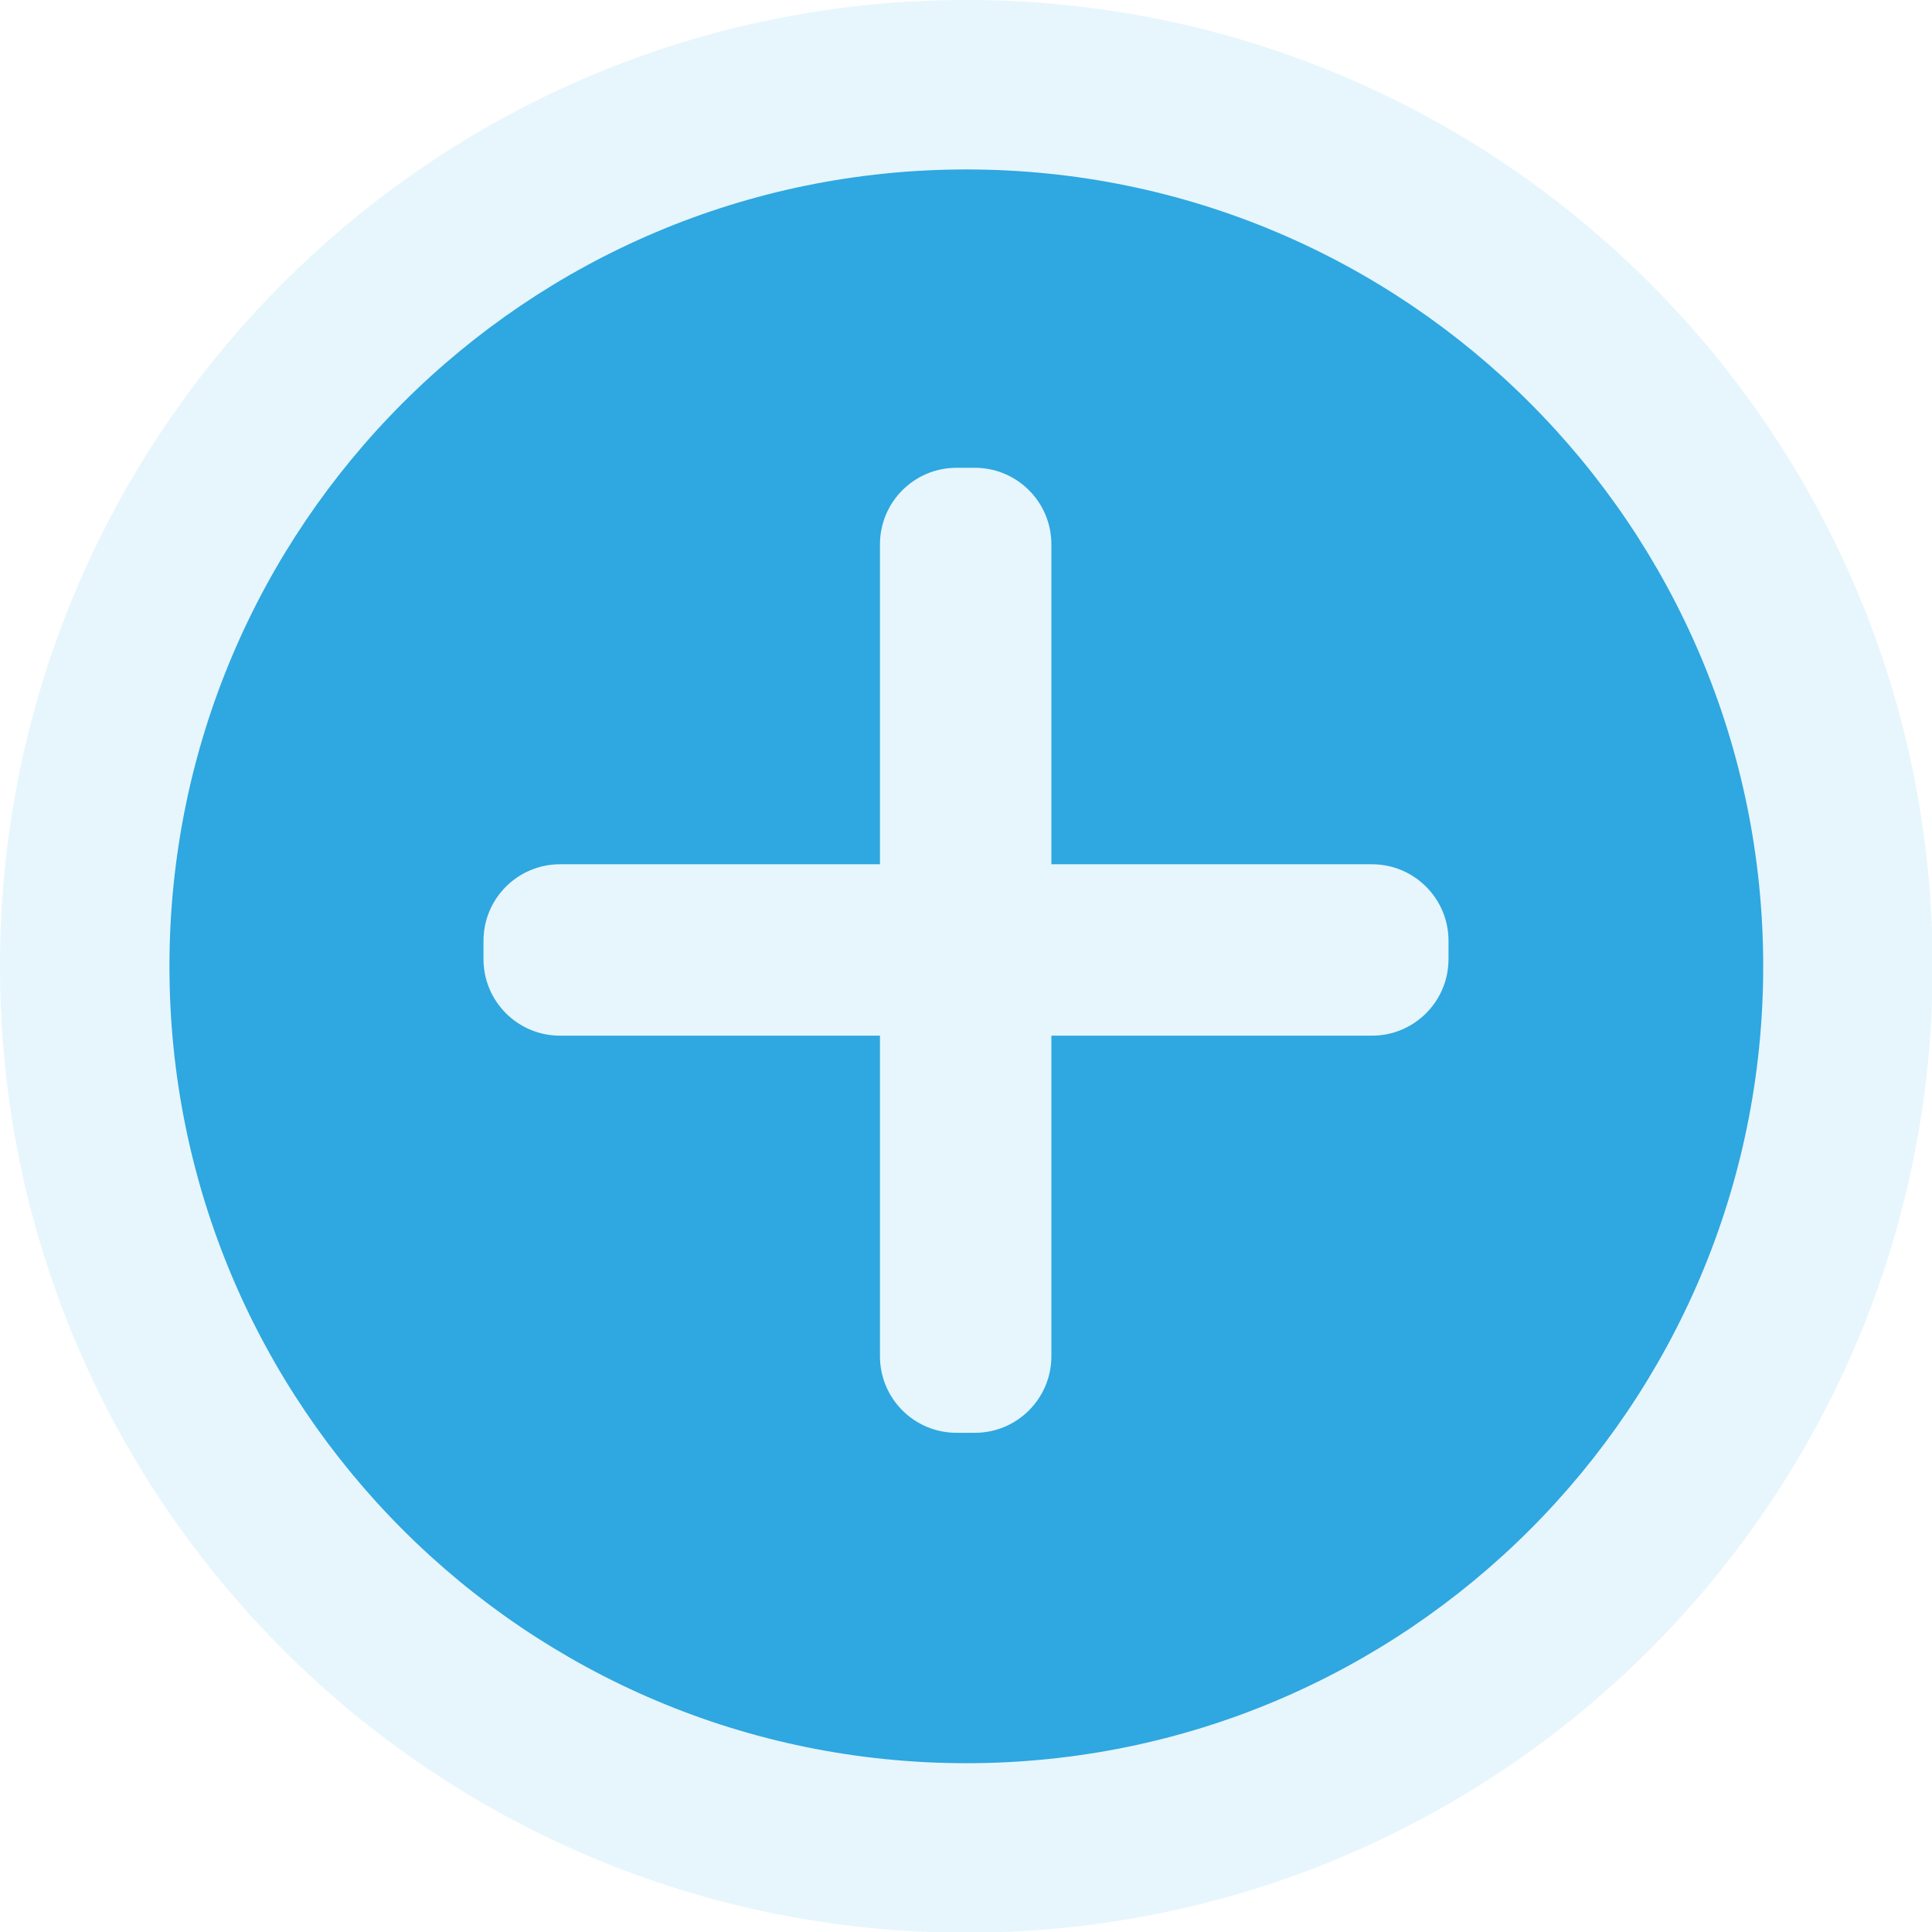
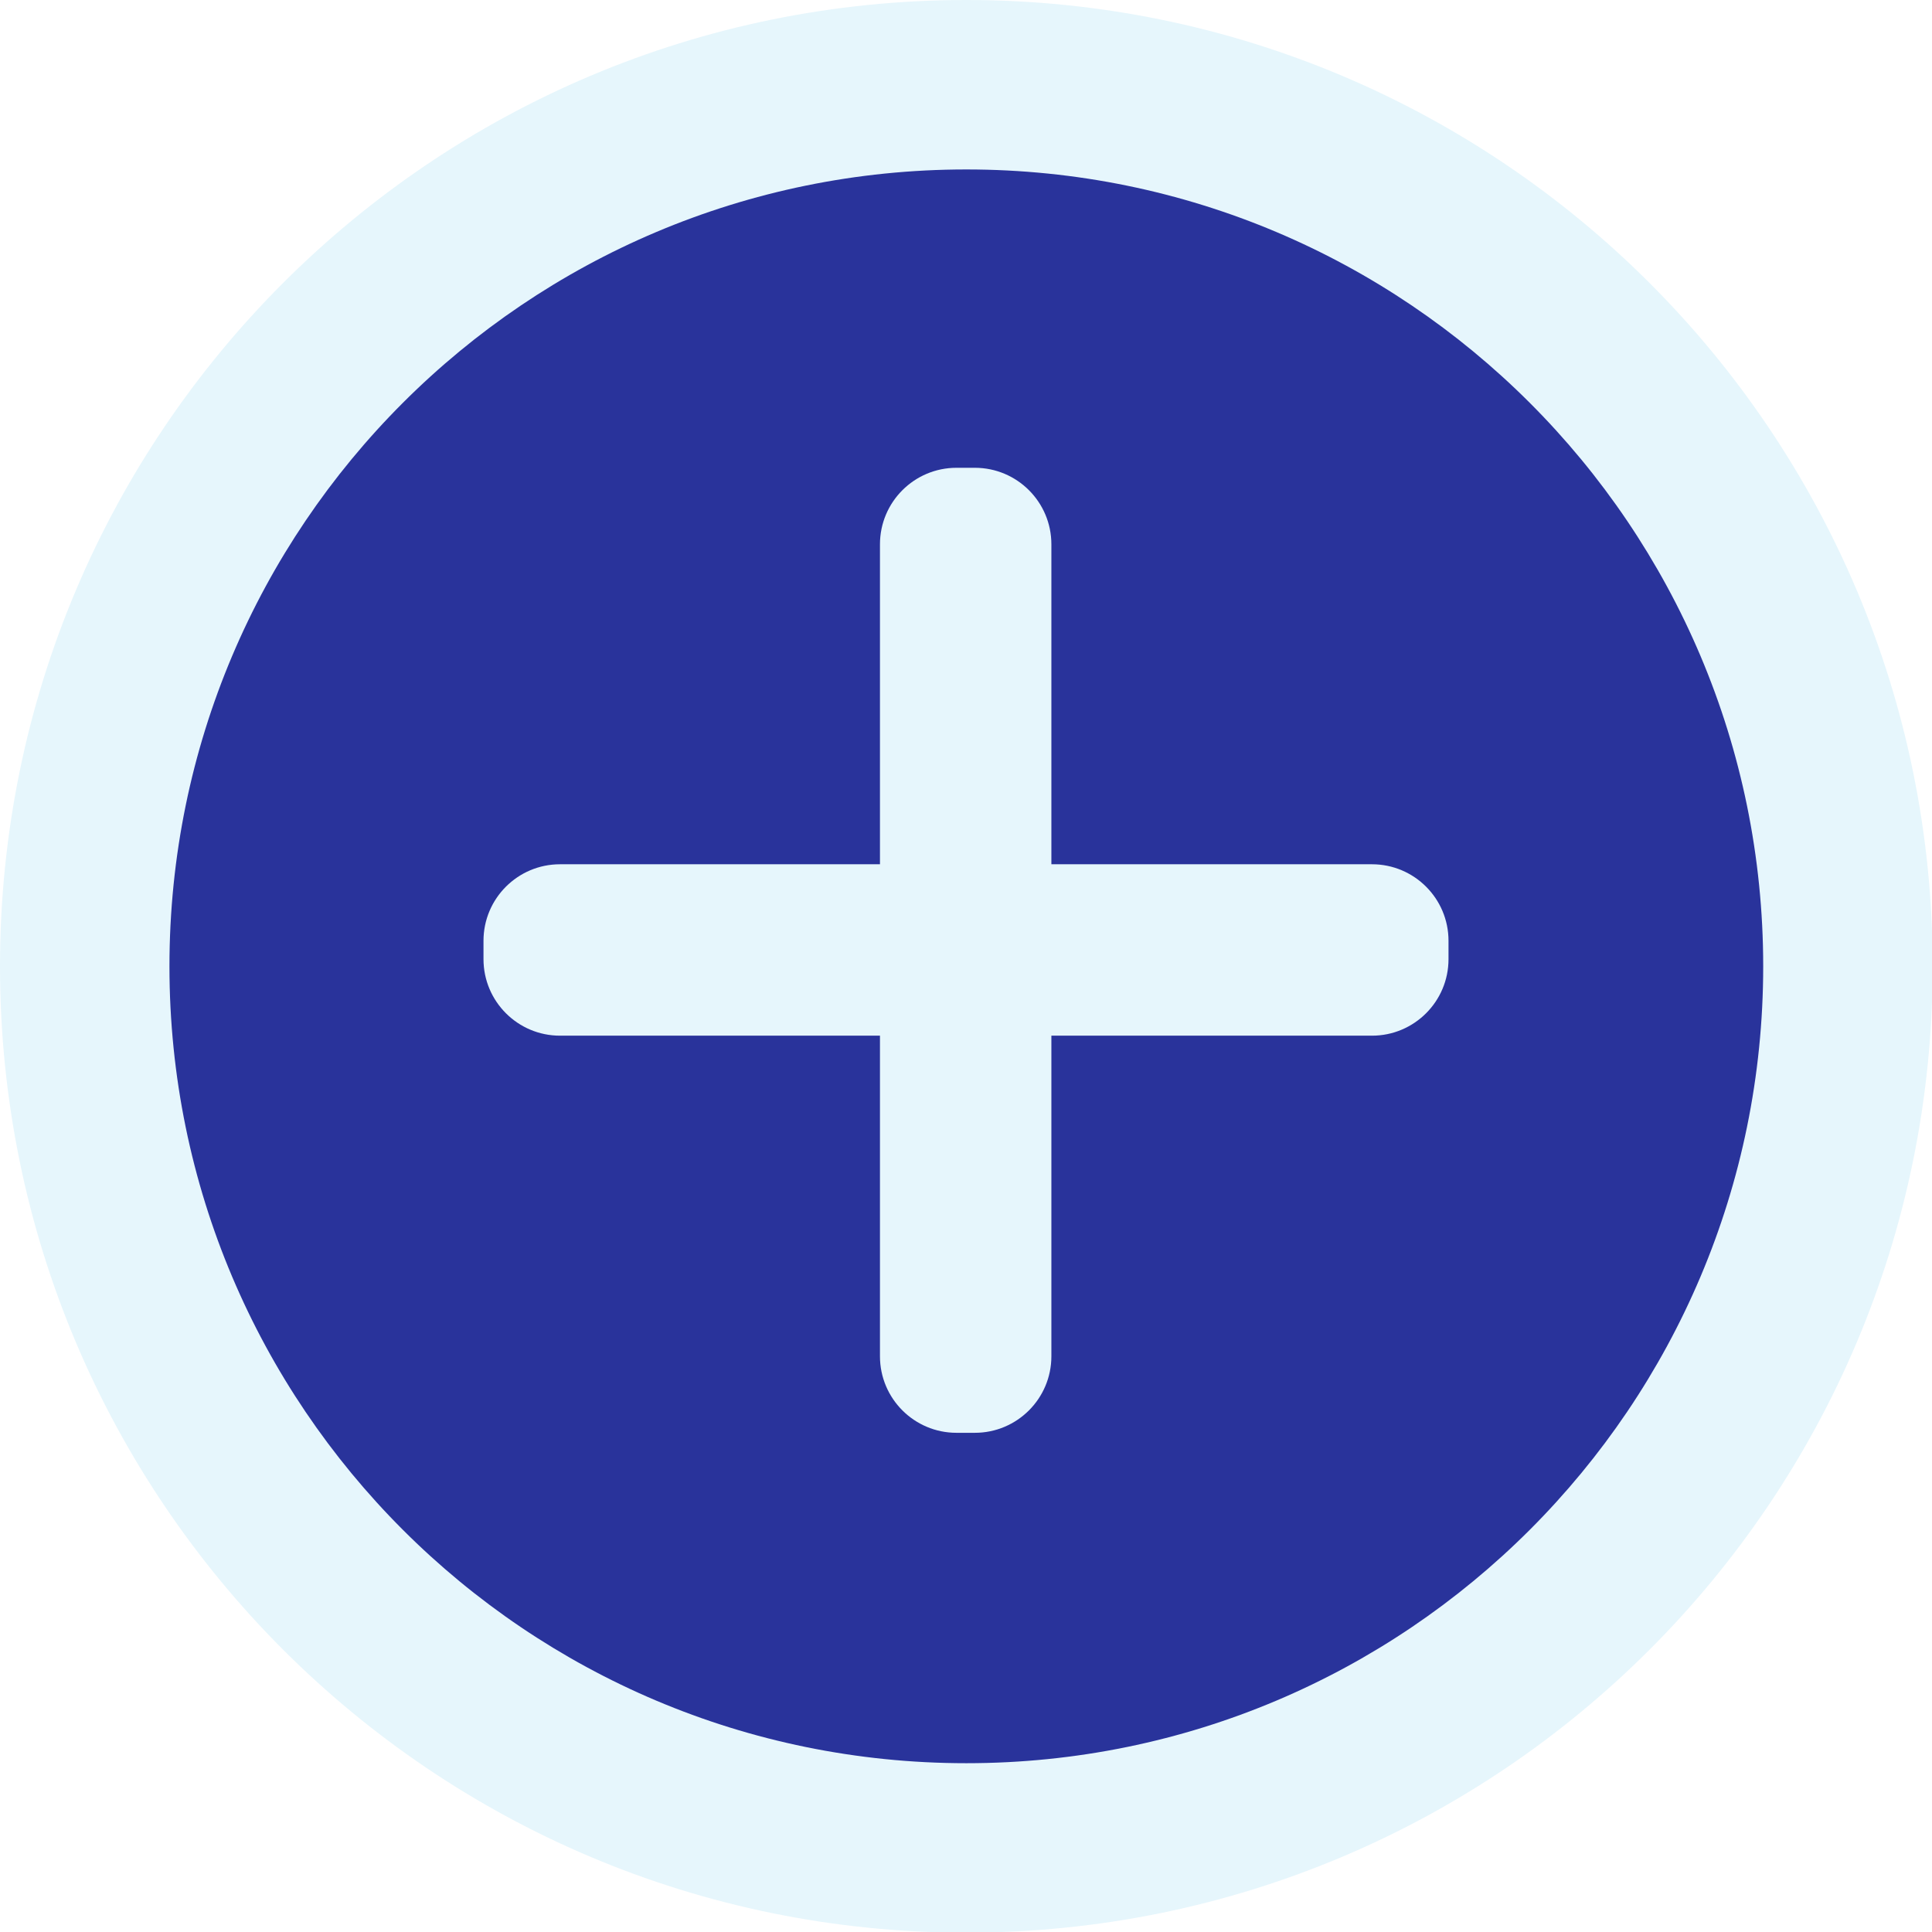
<svg xmlns="http://www.w3.org/2000/svg" id="Layer_2" viewBox="0 0 29.53 29.53">
  <defs>
-     <style>.cls-1{fill:#2fa7e0;}.cls-2{fill:#e6f6fc;}</style>
+     <style>.cls-1{fill:#29339b;}.cls-2{fill:#e6f6fc;}</style>
  </defs>
  <g id="Layer_1-2">
    <g>
      <circle class="cls-2" cx="14.77" cy="14.77" r="14.77" />
      <circle class="cls-1" cx="14.77" cy="14.77" r="12.18" />
      <g>
        <rect class="cls-2" x="13.45" y="7.15" width="2.62" height="14.75" rx="1.17" ry="1.17" />
        <rect class="cls-2" x="13.45" y="7.15" width="2.62" height="14.75" rx="1.17" ry="1.17" transform="translate(29.29 -.24) rotate(90)" />
      </g>
    </g>
  </g>
</svg>
